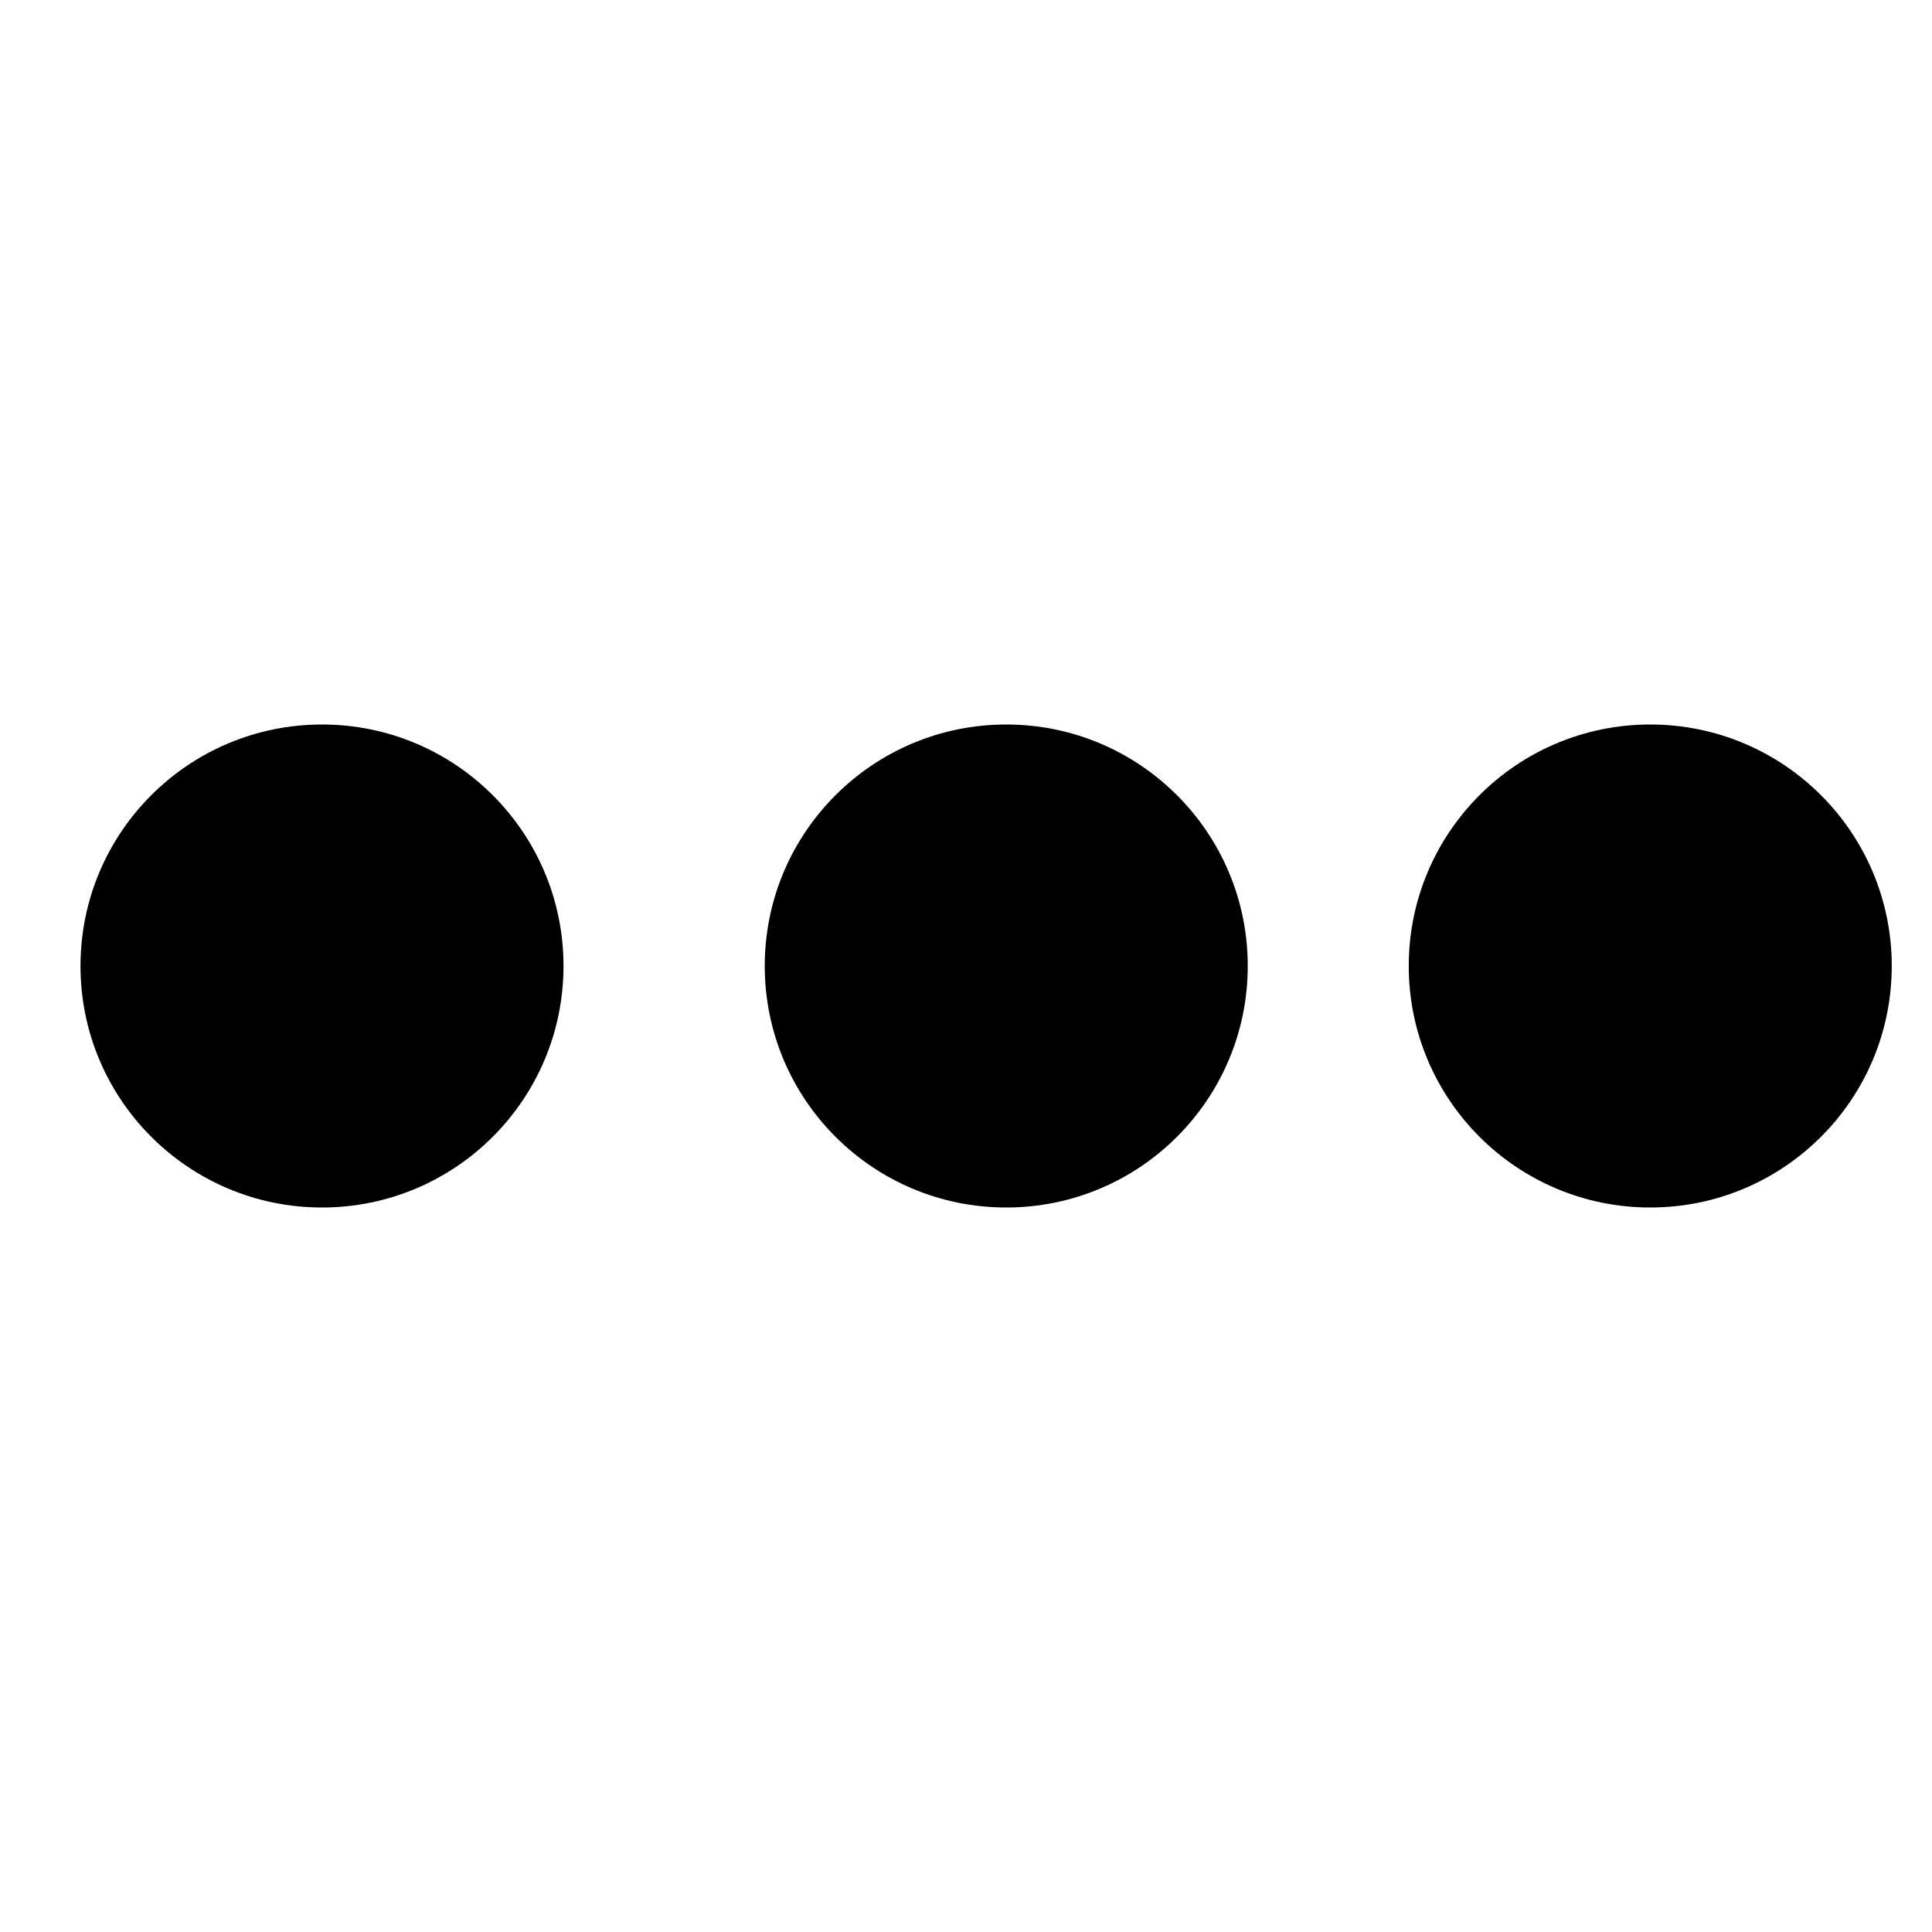
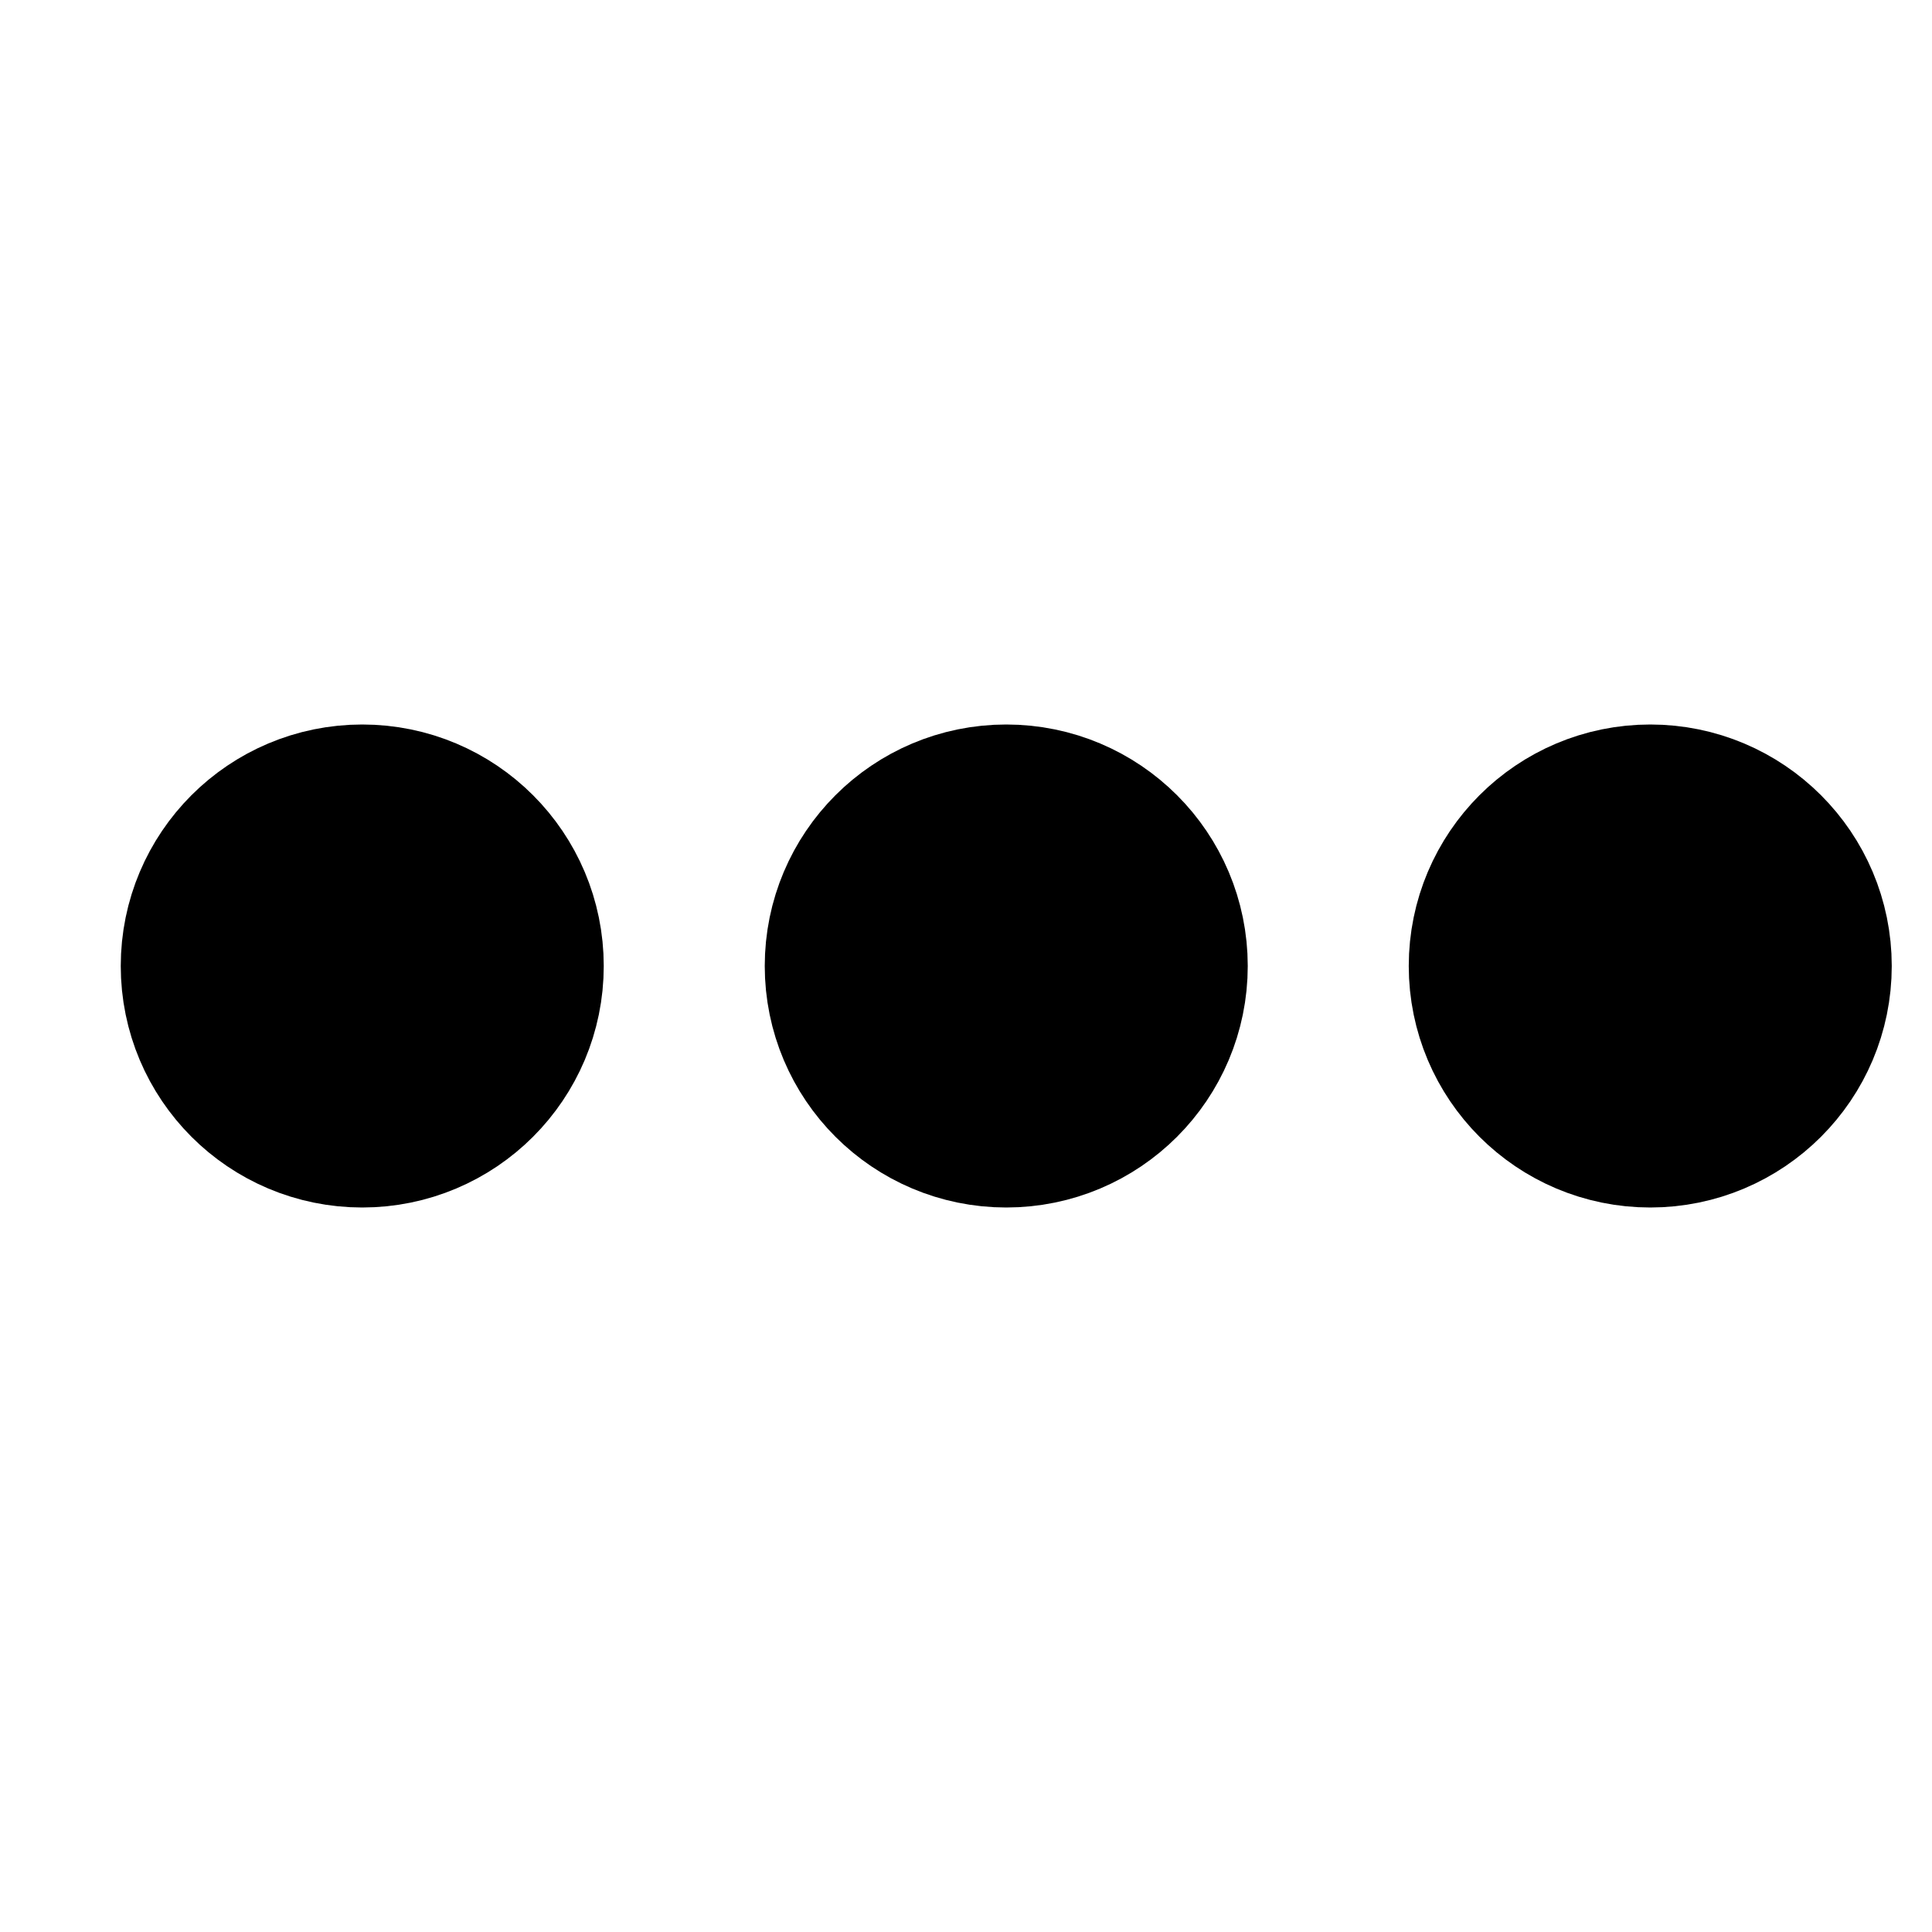
<svg xmlns="http://www.w3.org/2000/svg" width="24px" height="24px" viewBox="0 0 24 24" version="1.1">
  <defs />
  <g id="Page-1" stroke="none" stroke-width="1" fill="none" fill-rule="evenodd">
-     <g id="ellipsis" fill="#000000">
-       <path d="M7,12 C7,13.657 5.657,15 4,15 C2.343,15 1,13.657 1,12 C1,10.343 2.343,9 4,9 C5.657,9 7,10.343 7,12" id="Fill-169" />
-       <path d="M15.5,12 C15.5,13.657 14.157,15 12.5,15 C10.843,15 9.5,13.657 9.5,12 C9.5,10.343 10.843,9 12.5,9 C14.157,9 15.5,10.343 15.5,12" id="Fill-170" />
-       <path d="M23.5,12 C23.5,13.657 22.157,15 20.5,15 C18.843,15 17.5,13.657 17.5,12 C17.5,10.343 18.843,9 20.5,9 C22.157,9 23.5,10.343 23.5,12" id="Fill-171" />
+     <g id="ellipsis" stroke="#000000">
+       <path d="M6,12 C6,12.829 5.329,13.5 4.5,13.5 C3.671,13.5 3,12.829 3,12 C3,11.171 3.671,10.5 4.5,10.5 C5.329,10.5 6,11.171 6,12" id="stroke-ball" stroke-width="3" />
+       <path d="M22,12 C22,12.829 21.328,13.5 20.5,13.5 C19.672,13.5 19,12.829 19,12 C19,11.171 19.672,10.5 20.5,10.5 C21.328,10.5 22,11.171 22,12" id="stroke-ball" stroke-width="3" />
+       <path d="M21.5,12 C21.5,12.552 21.052,13 20.5,13 C19.948,13 19.5,12.552 19.5,12 C19.5,11.448 19.948,11 20.5,11 C21.052,11 21.5,11.448 21.5,12" id="stroke-ball" stroke-width="2" />
+       <path d="M21,12 C21,12.276 20.776,12.5 20.5,12.5 C20.224,12.5 20,12.276 20,12 C20,11.724 20.224,11.5 20.5,11.5 C20.776,11.5 21,11.724 21,12" id="stroke-ball" />
+       <path d="M14,12 C14,12.829 13.329,13.5 12.5,13.5 C11.671,13.5 11,12.829 11,12 C11,11.171 11.671,10.5 12.5,10.5 C13.329,10.5 14,11.171 14,12" id="stroke-ball" stroke-width="3" />
+       <path d="M13.5,12 C13.5,12.552 13.052,13 12.5,13 C11.948,13 11.5,12.552 11.5,12 C11.5,11.448 11.948,11 12.5,11 C13.052,11 13.5,11.448 13.5,12" id="stroke-ball" stroke-width="2" />
+       <path d="M13,12 C13,12.276 12.776,12.5 12.5,12.5 C12.224,12.5 12,12.276 12,12 C12,11.724 12.224,11.5 12.5,11.5 C12.776,11.5 13,11.724 13,12" id="stroke-ball" />
+       <path d="M5.5,12 C5.5,12.552 5.052,13 4.5,13 C3.948,13 3.5,12.552 3.5,12 C3.5,11.448 3.948,11 4.5,11 C5.052,11 5.5,11.448 5.5,12" id="stroke-ball" stroke-width="2" />
+       <path d="M5,12 C5,12.276 4.776,12.5 4.5,12.5 C4.224,12.5 4,12.276 4,12 C4,11.724 4.224,11.5 4.5,11.5 C4.776,11.5 5,11.724 5,12" id="stroke-ball" />
    </g>
  </g>
</svg>
